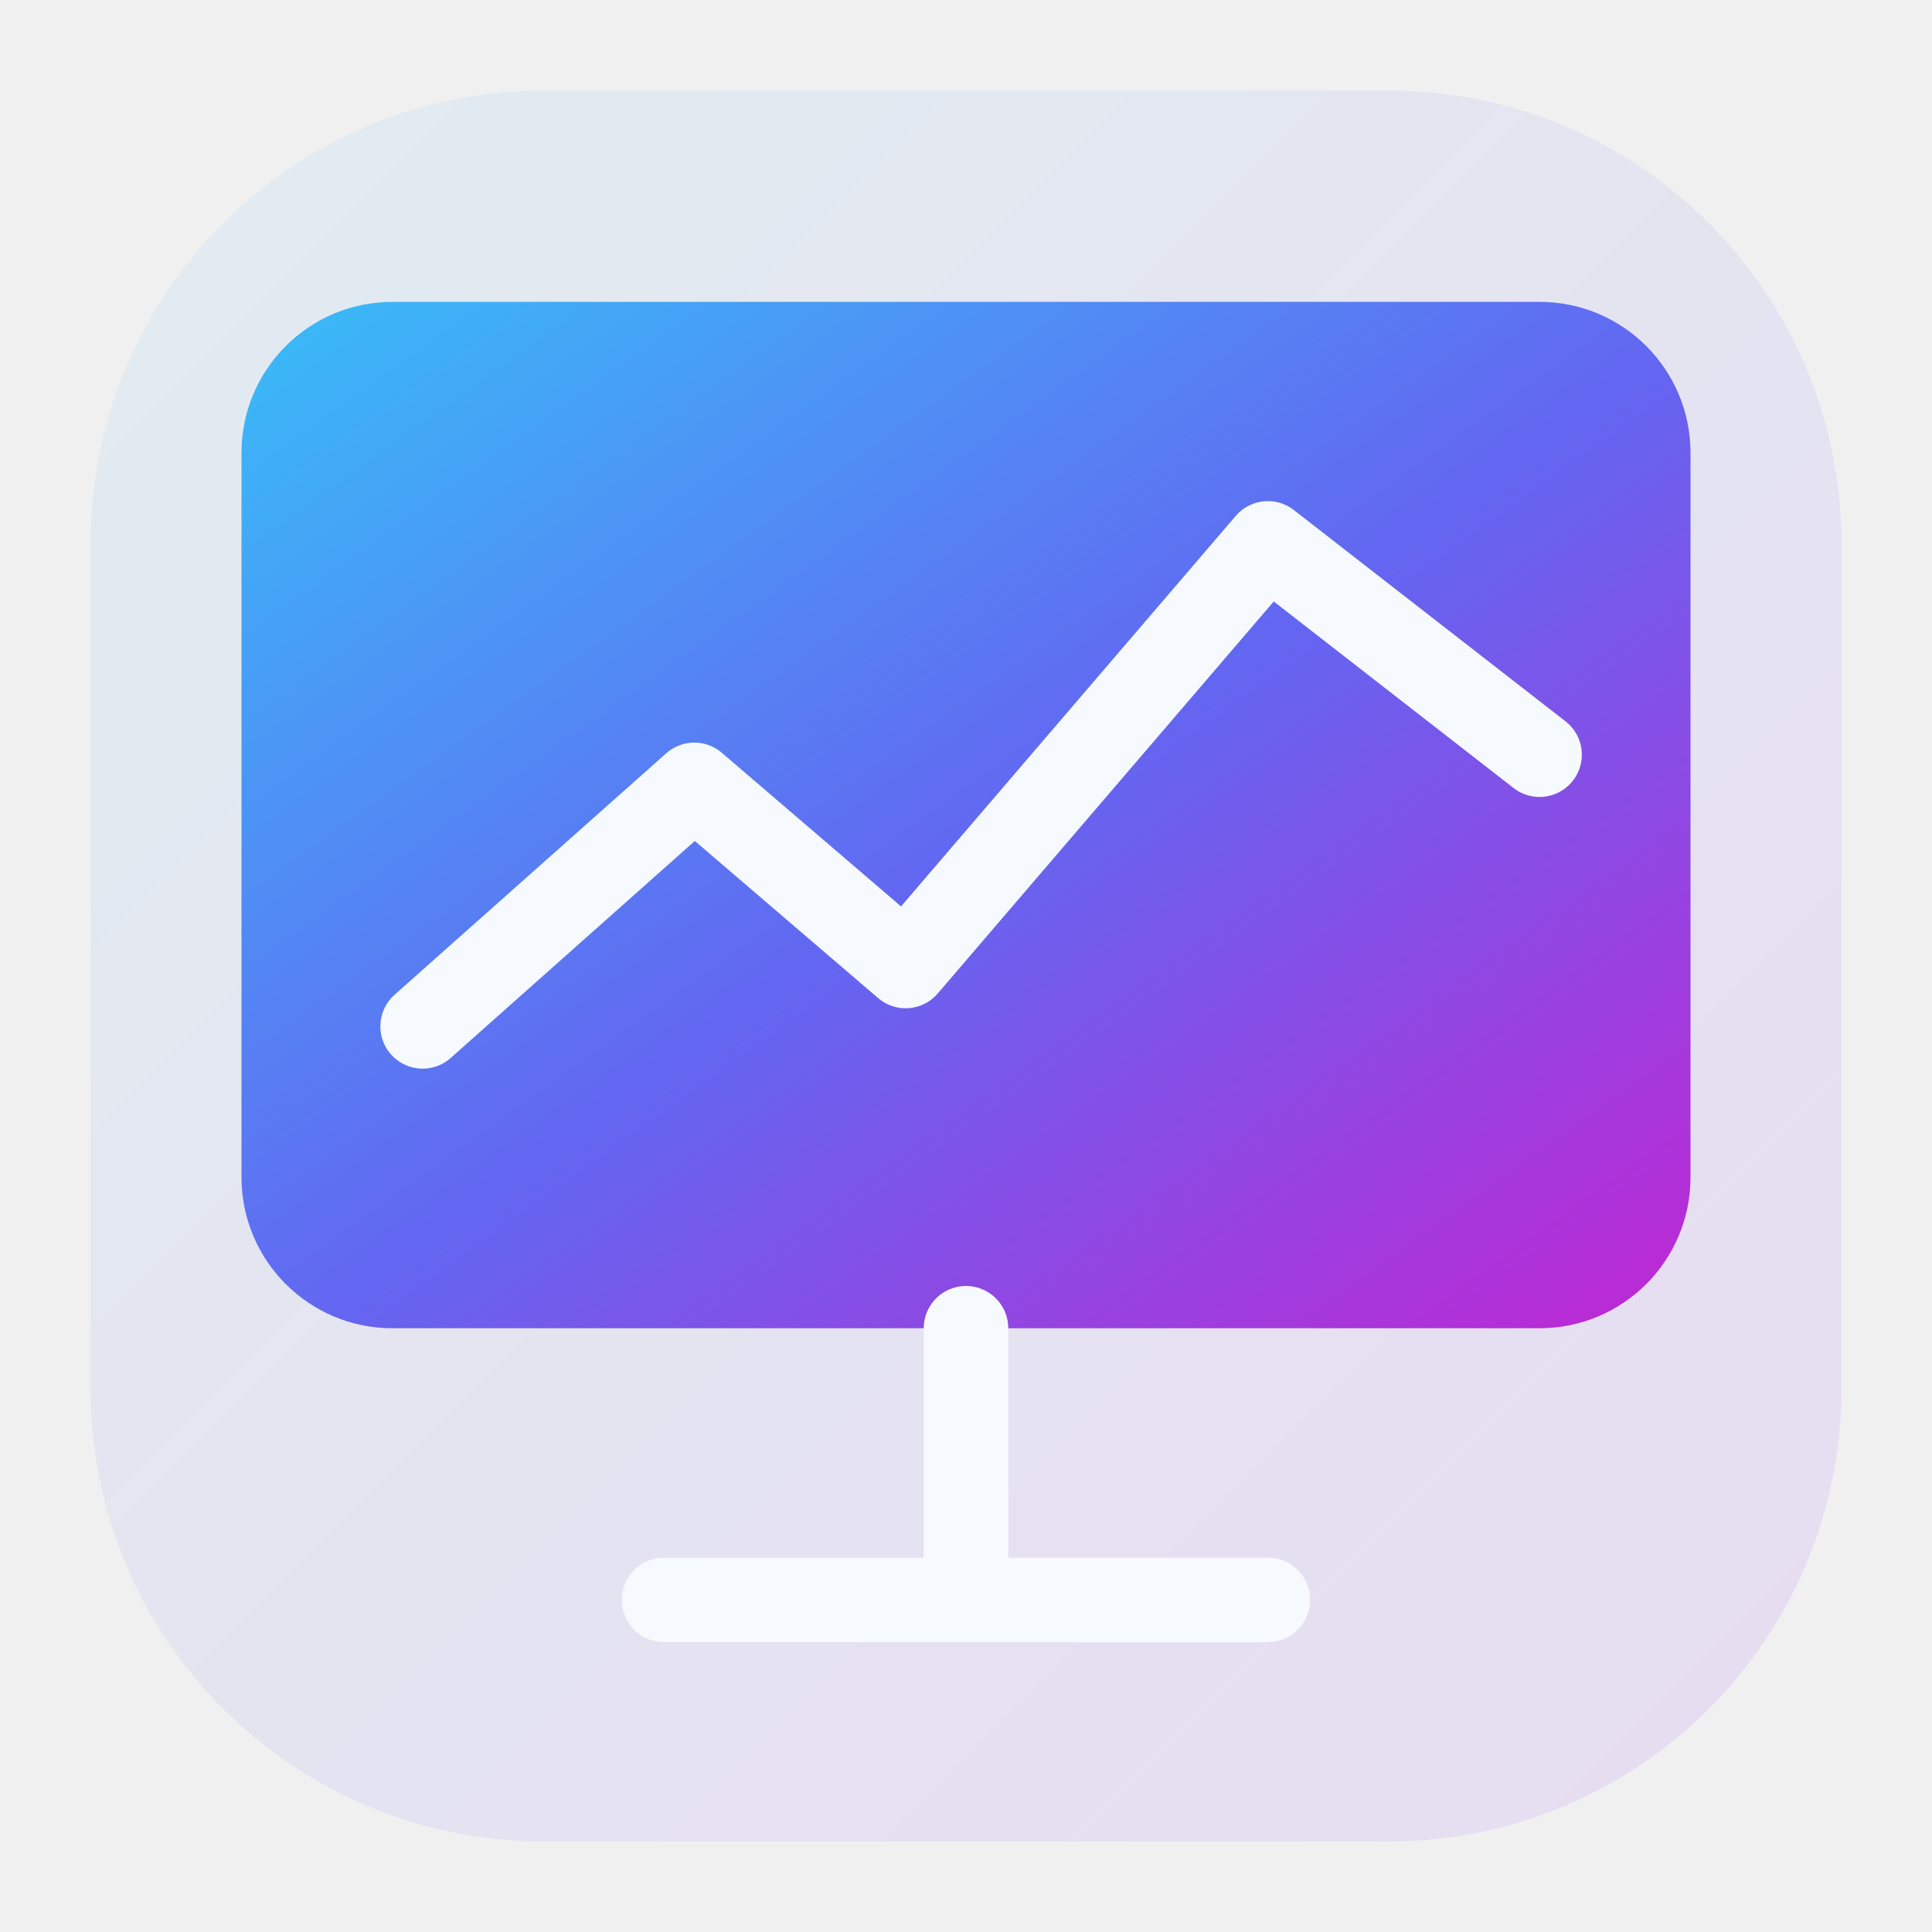
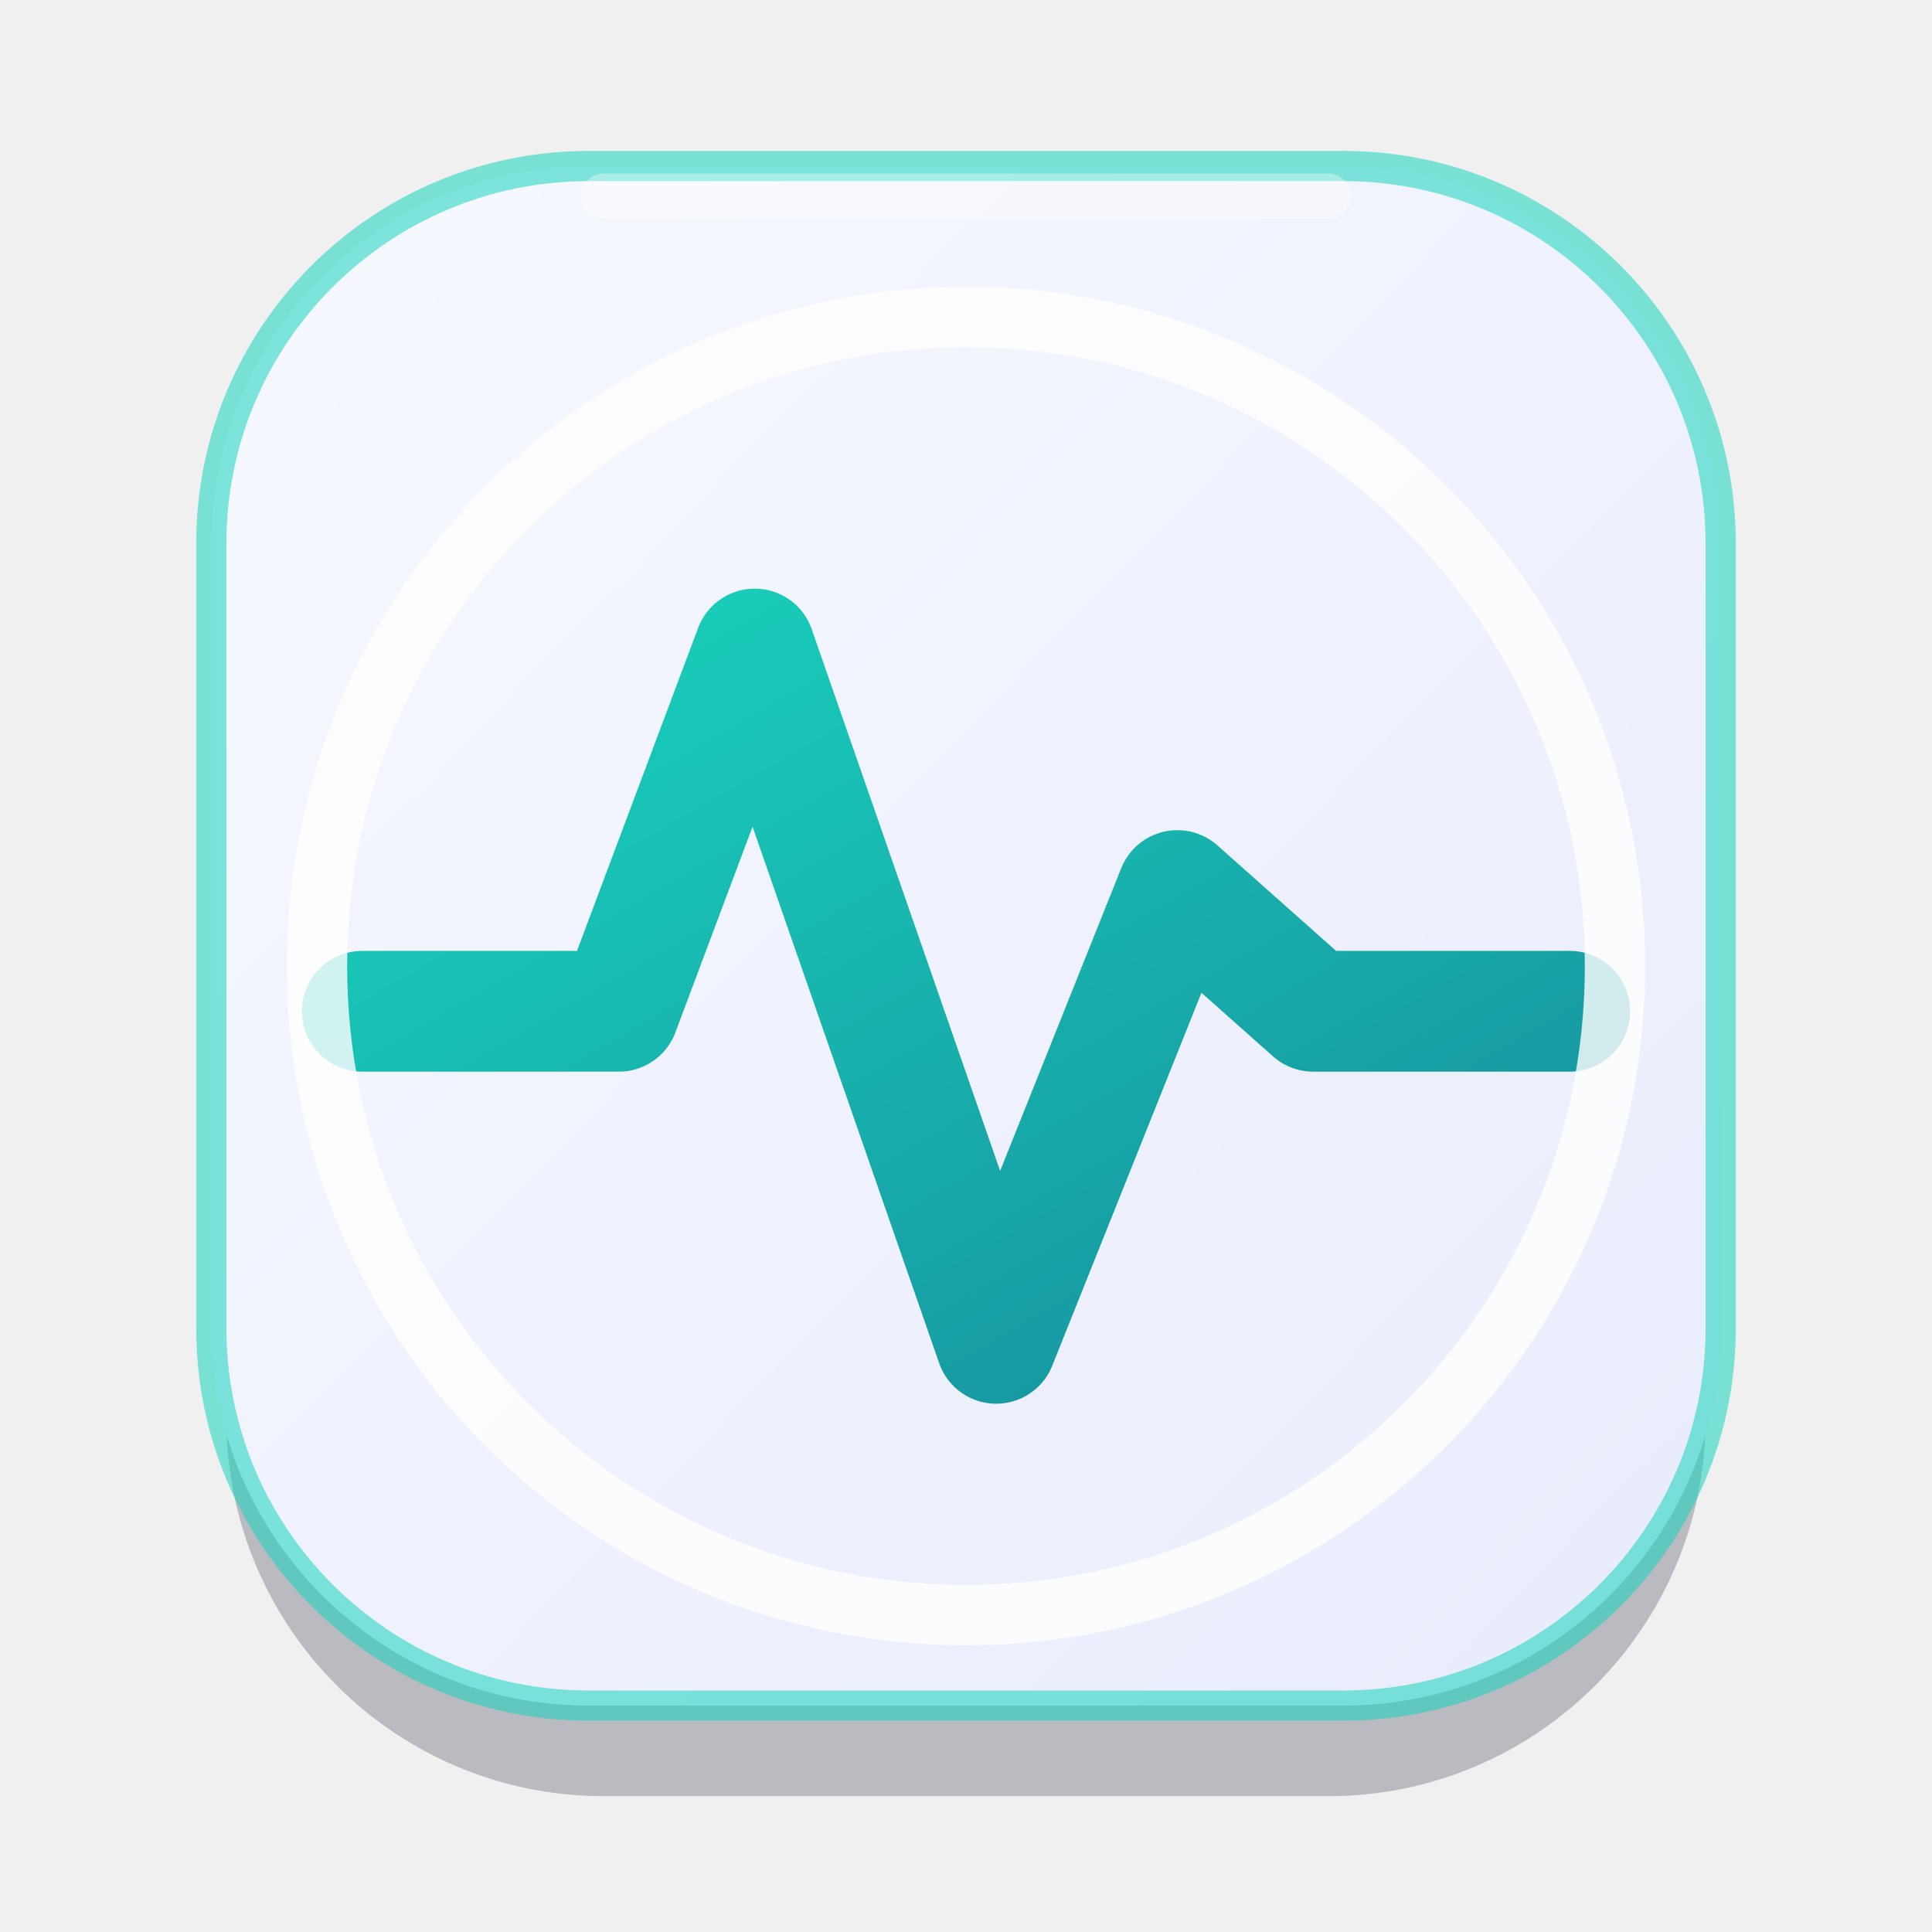
- <svg xmlns="http://www.w3.org/2000/svg" width="64" height="64" viewBox="0 0 64 64" role="img" aria-label="System Monitor">
+ <svg xmlns="http://www.w3.org/2000/svg" width="128" height="128" viewBox="0 0 128 128" role="img" aria-labelledby="title desc">
  <defs>
-     <linearGradient id="g" x1="0" y1="0" x2="1" y2="1">
-       <stop stop-color="#38BDF8" />
-       <stop offset=".52" stop-color="#6366F1" />
-       <stop offset="1" stop-color="#C026D3" />
+     <linearGradient id="tile" x1="0" y1="0" x2="1" y2="1">
+       <stop stop-color="#f7f9ff" />
+       <stop offset="1" stop-color="#e8ecfb" />
    </linearGradient>
-     <linearGradient id="bg" x1="0" y1="0" x2="1" y2="1">
-       <stop stop-color="#7DD3FC" />
-       <stop offset="1" stop-color="#A855F7" />
+     <linearGradient id="accent" x1="0" y1="0" x2="1" y2="1">
+       <stop stop-color="#19d3bd" />
+       <stop offset="1" stop-color="#168e9c" />
    </linearGradient>
-     <filter id="shadow" x="-30%" y="-30%" width="160%" height="160%">
-       <feGaussianBlur stdDeviation="1.2" />
-     </filter>
+     <linearGradient id="accent2" x1="0" y1="0" x2="1" y2="1">
+       <stop stop-color="#168e9c" />
+       <stop offset="1" stop-color="#19d3bd" />
+     </linearGradient>
  </defs>
-   <rect x="3" y="3" width="58" height="58" rx="15" fill="url(#bg)" opacity=".13" />
-   <g>
-     <rect x="8" y="10" width="48" height="34" rx="5" fill="url(#g)" />
-     <path d="M32 44 V52 M22 53 H42 M14 34 L23 26 L30 32 L42 18 L51 25" fill="none" stroke="#F6FAFF" stroke-width="2.8" stroke-linecap="round" stroke-linejoin="round" />
-   </g>
+   <rect x="15" y="13" width="98" height="102" rx="25" fill="#071025" opacity=".24" transform="translate(0 4)" />
+   <rect x="14" y="11" width="100" height="102" rx="25" fill="url(#tile)" stroke="#19d3bd" stroke-opacity=".55" stroke-width="2" />
+   <path d="M40 13h48" stroke="#ffffff" stroke-opacity=".34" stroke-width="3" stroke-linecap="round" />
+   <path d="M24 67h17l9-24 16 46 12-30 9 8h17" fill="none" stroke="url(#accent)" stroke-width="8" stroke-linecap="round" stroke-linejoin="round" />
+   <circle cx="64" cy="64" r="43" fill="none" stroke="#ffffff" stroke-width="4" opacity=".8" />
</svg>
